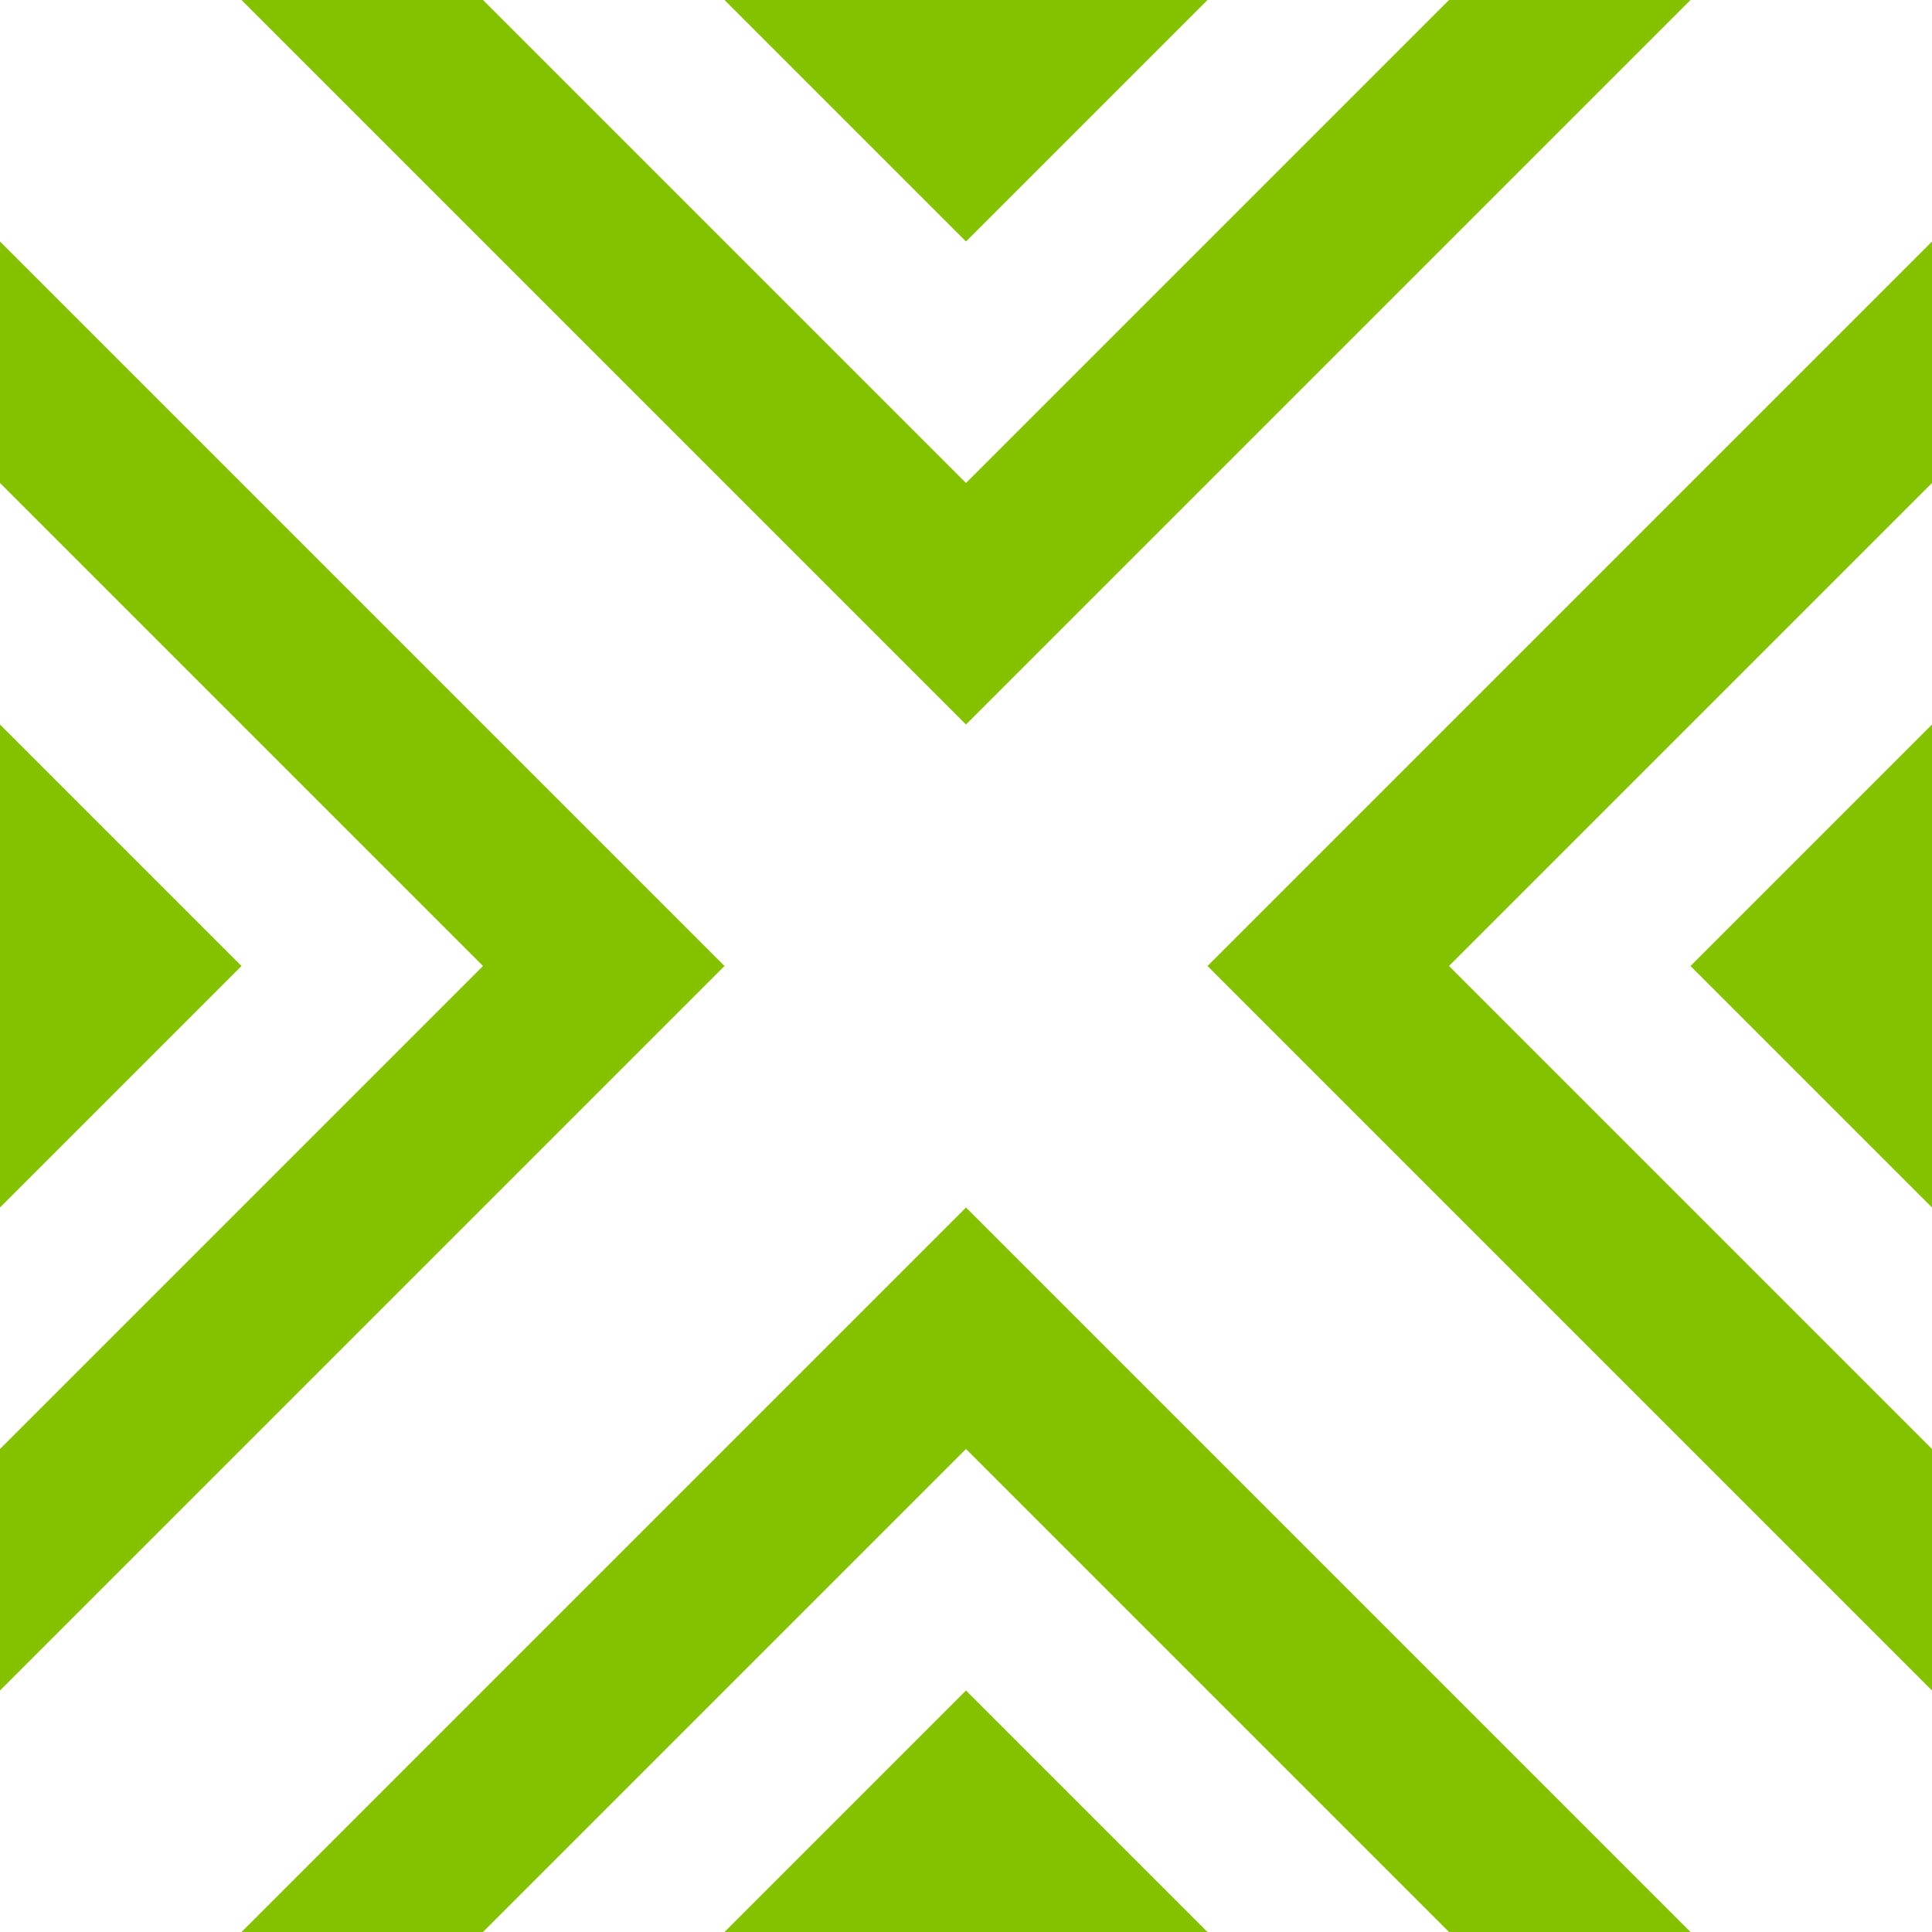
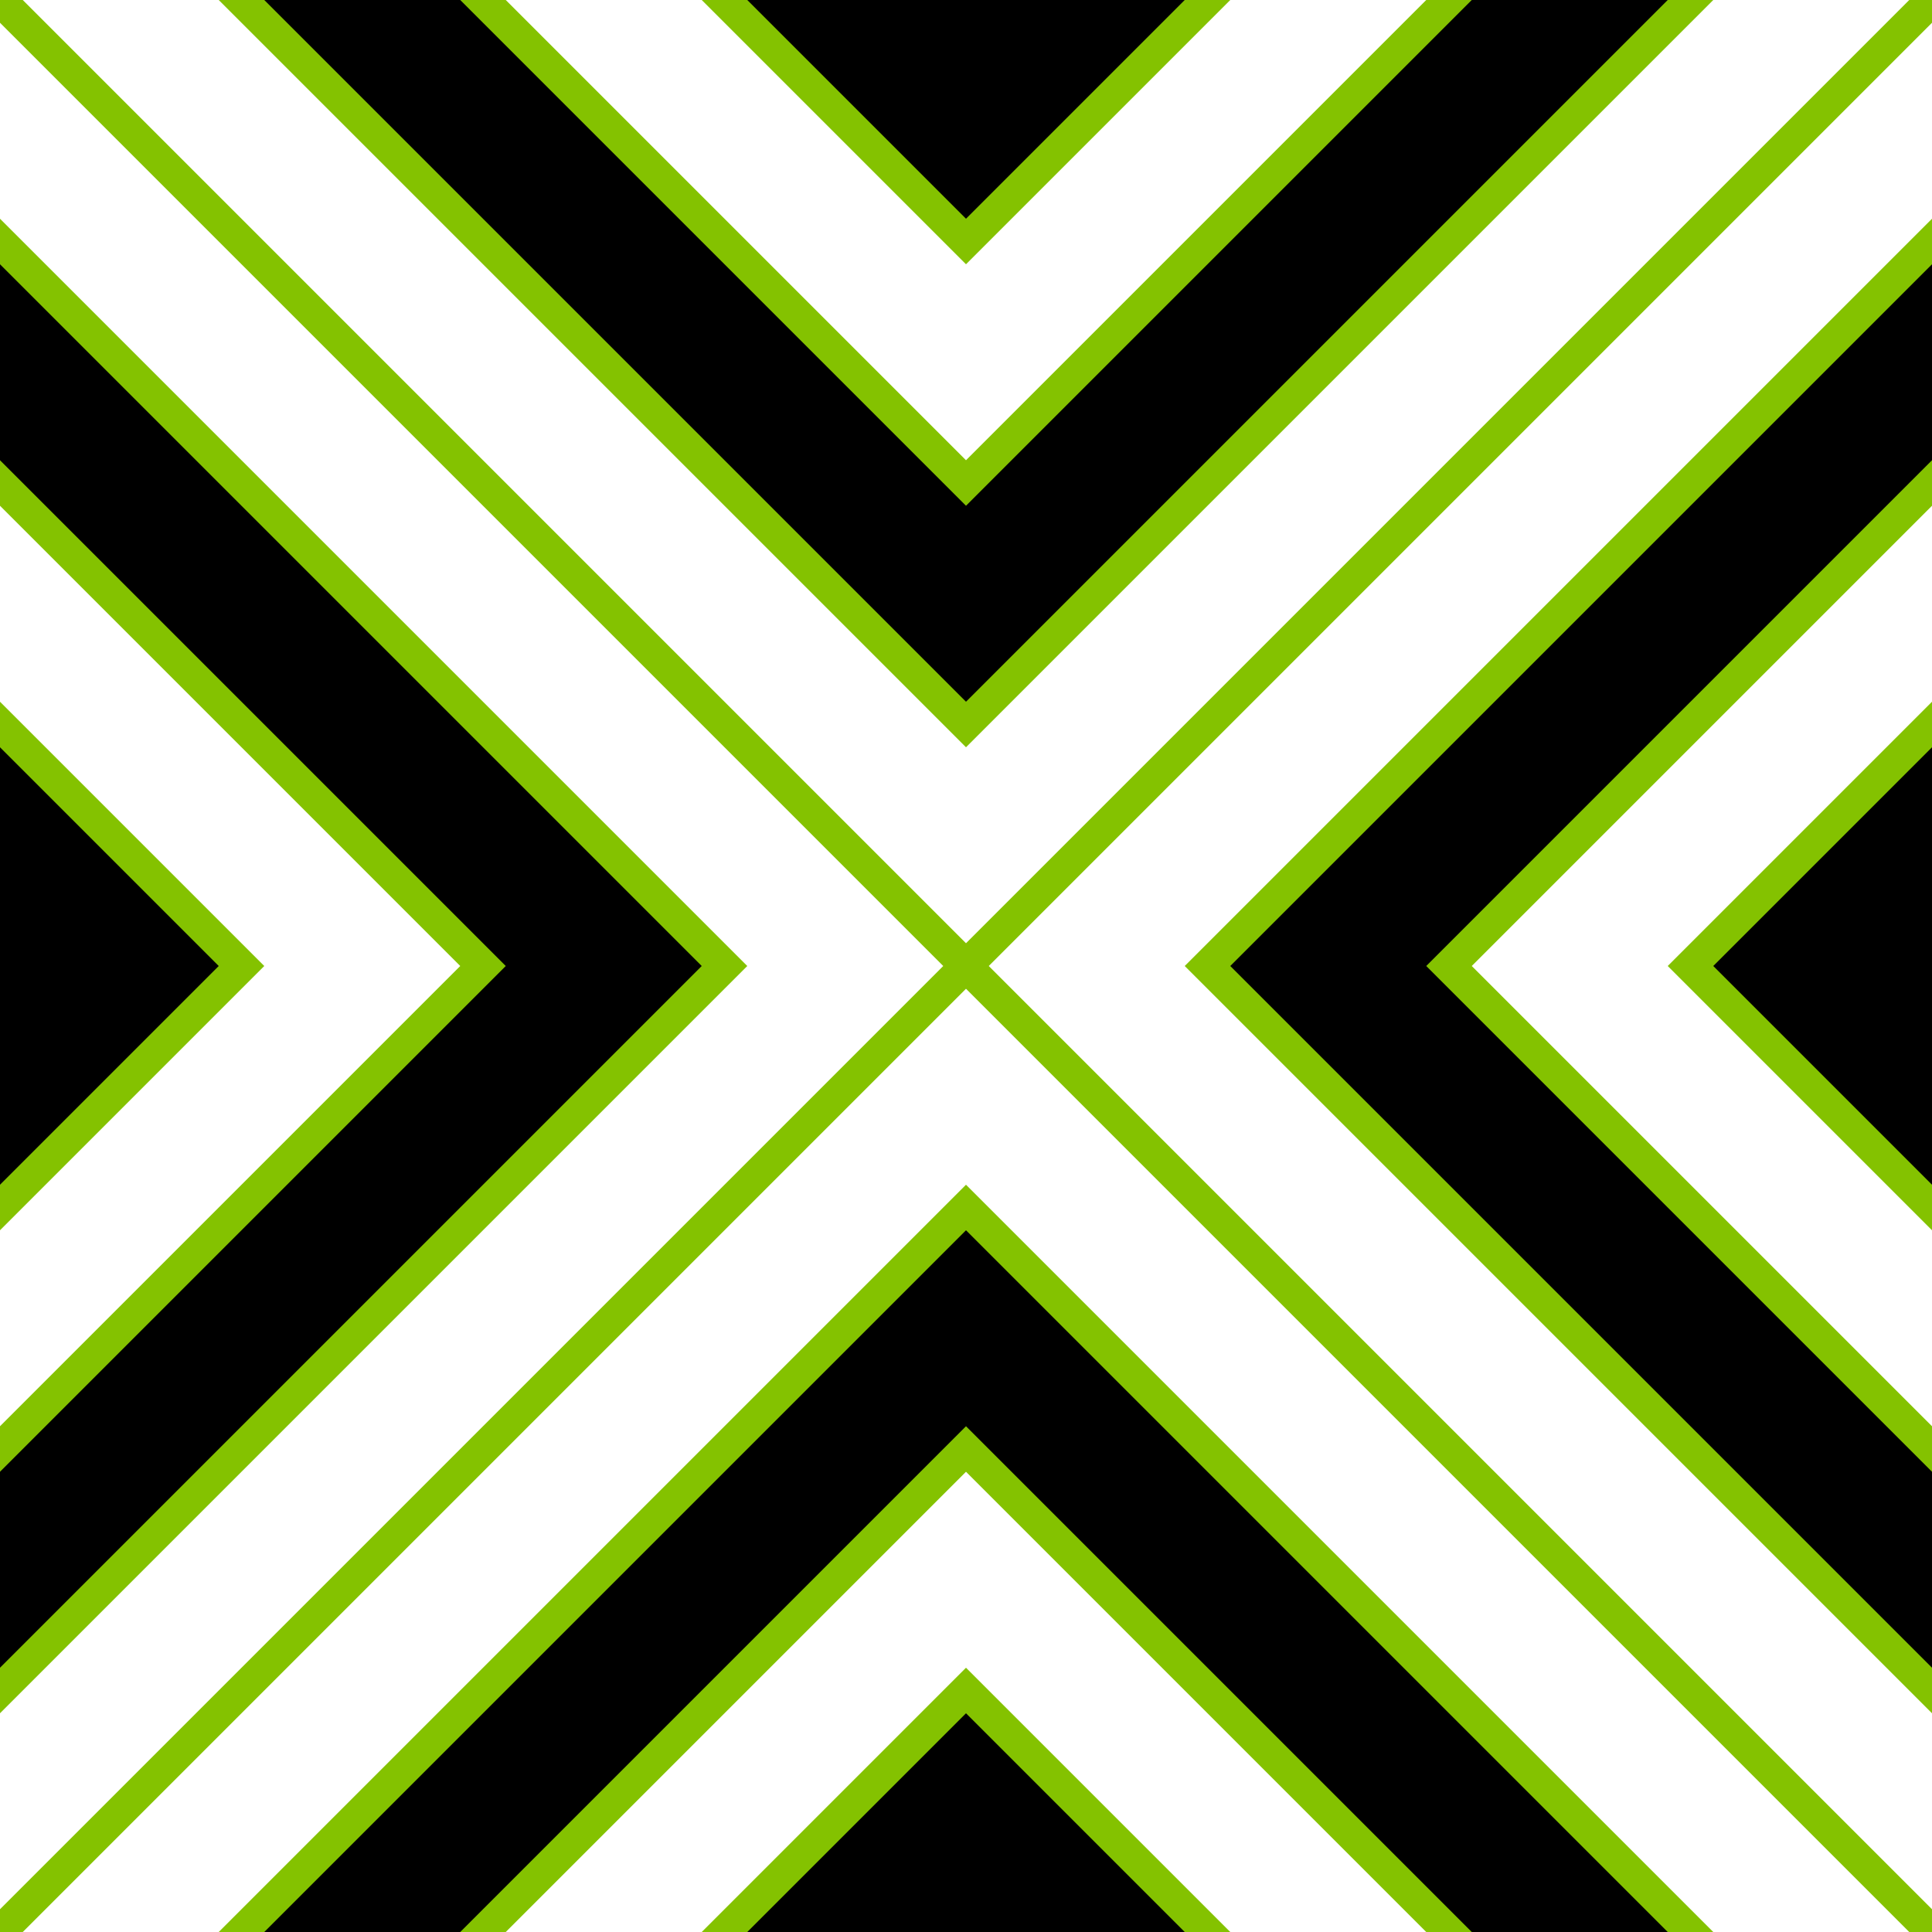
<svg xmlns="http://www.w3.org/2000/svg" class="rh-pattern corporate" viewBox="0 0 60 60" height="60" width="60">
-   <path d="M 45,0 30,15 15,0 M 60,22.5 52.5,30 60,37.5 M 60,45 45,30 60,15 M 60,7.5 37.5,30 60,52.5 M 45,60 30,45 15,60 M 60,60 0,0 M 22.5,0 30,7.5 37.5,0 M 7.5,0 30,22.5 52.5,0 M 0,15 15,30 0,45 M 22.5,60 30,52.5 37.5,60 M 7.5,60 30,37.5 52.5,60 M 0,37.5 7.5,30 0,22.5 M 0,52.5 22.5,30 0,7.5 M 0,60 60,0" style="fill:hsl(79, 100%, 38%);stroke-linecap:square" />
+   <path d="M 45,0 30,15 15,0 M 60,22.5 52.5,30 60,37.5 M 60,45 45,30 60,15 M 60,7.5 37.5,30 60,52.5 M 45,60 30,45 15,60 M 60,60 0,0 M 22.5,0 30,7.5 37.5,0 M 7.5,0 30,22.5 52.5,0 M 0,15 15,30 0,45 M 22.5,60 30,52.5 37.5,60 M 7.5,60 30,37.5 52.5,60 M 0,37.5 7.5,30 0,22.5 M 0,52.5 22.5,30 0,7.5 M 0,60 60,0" style="stroke:hsl(79, 100%, 38%);stroke-linecap:square" />
</svg>
